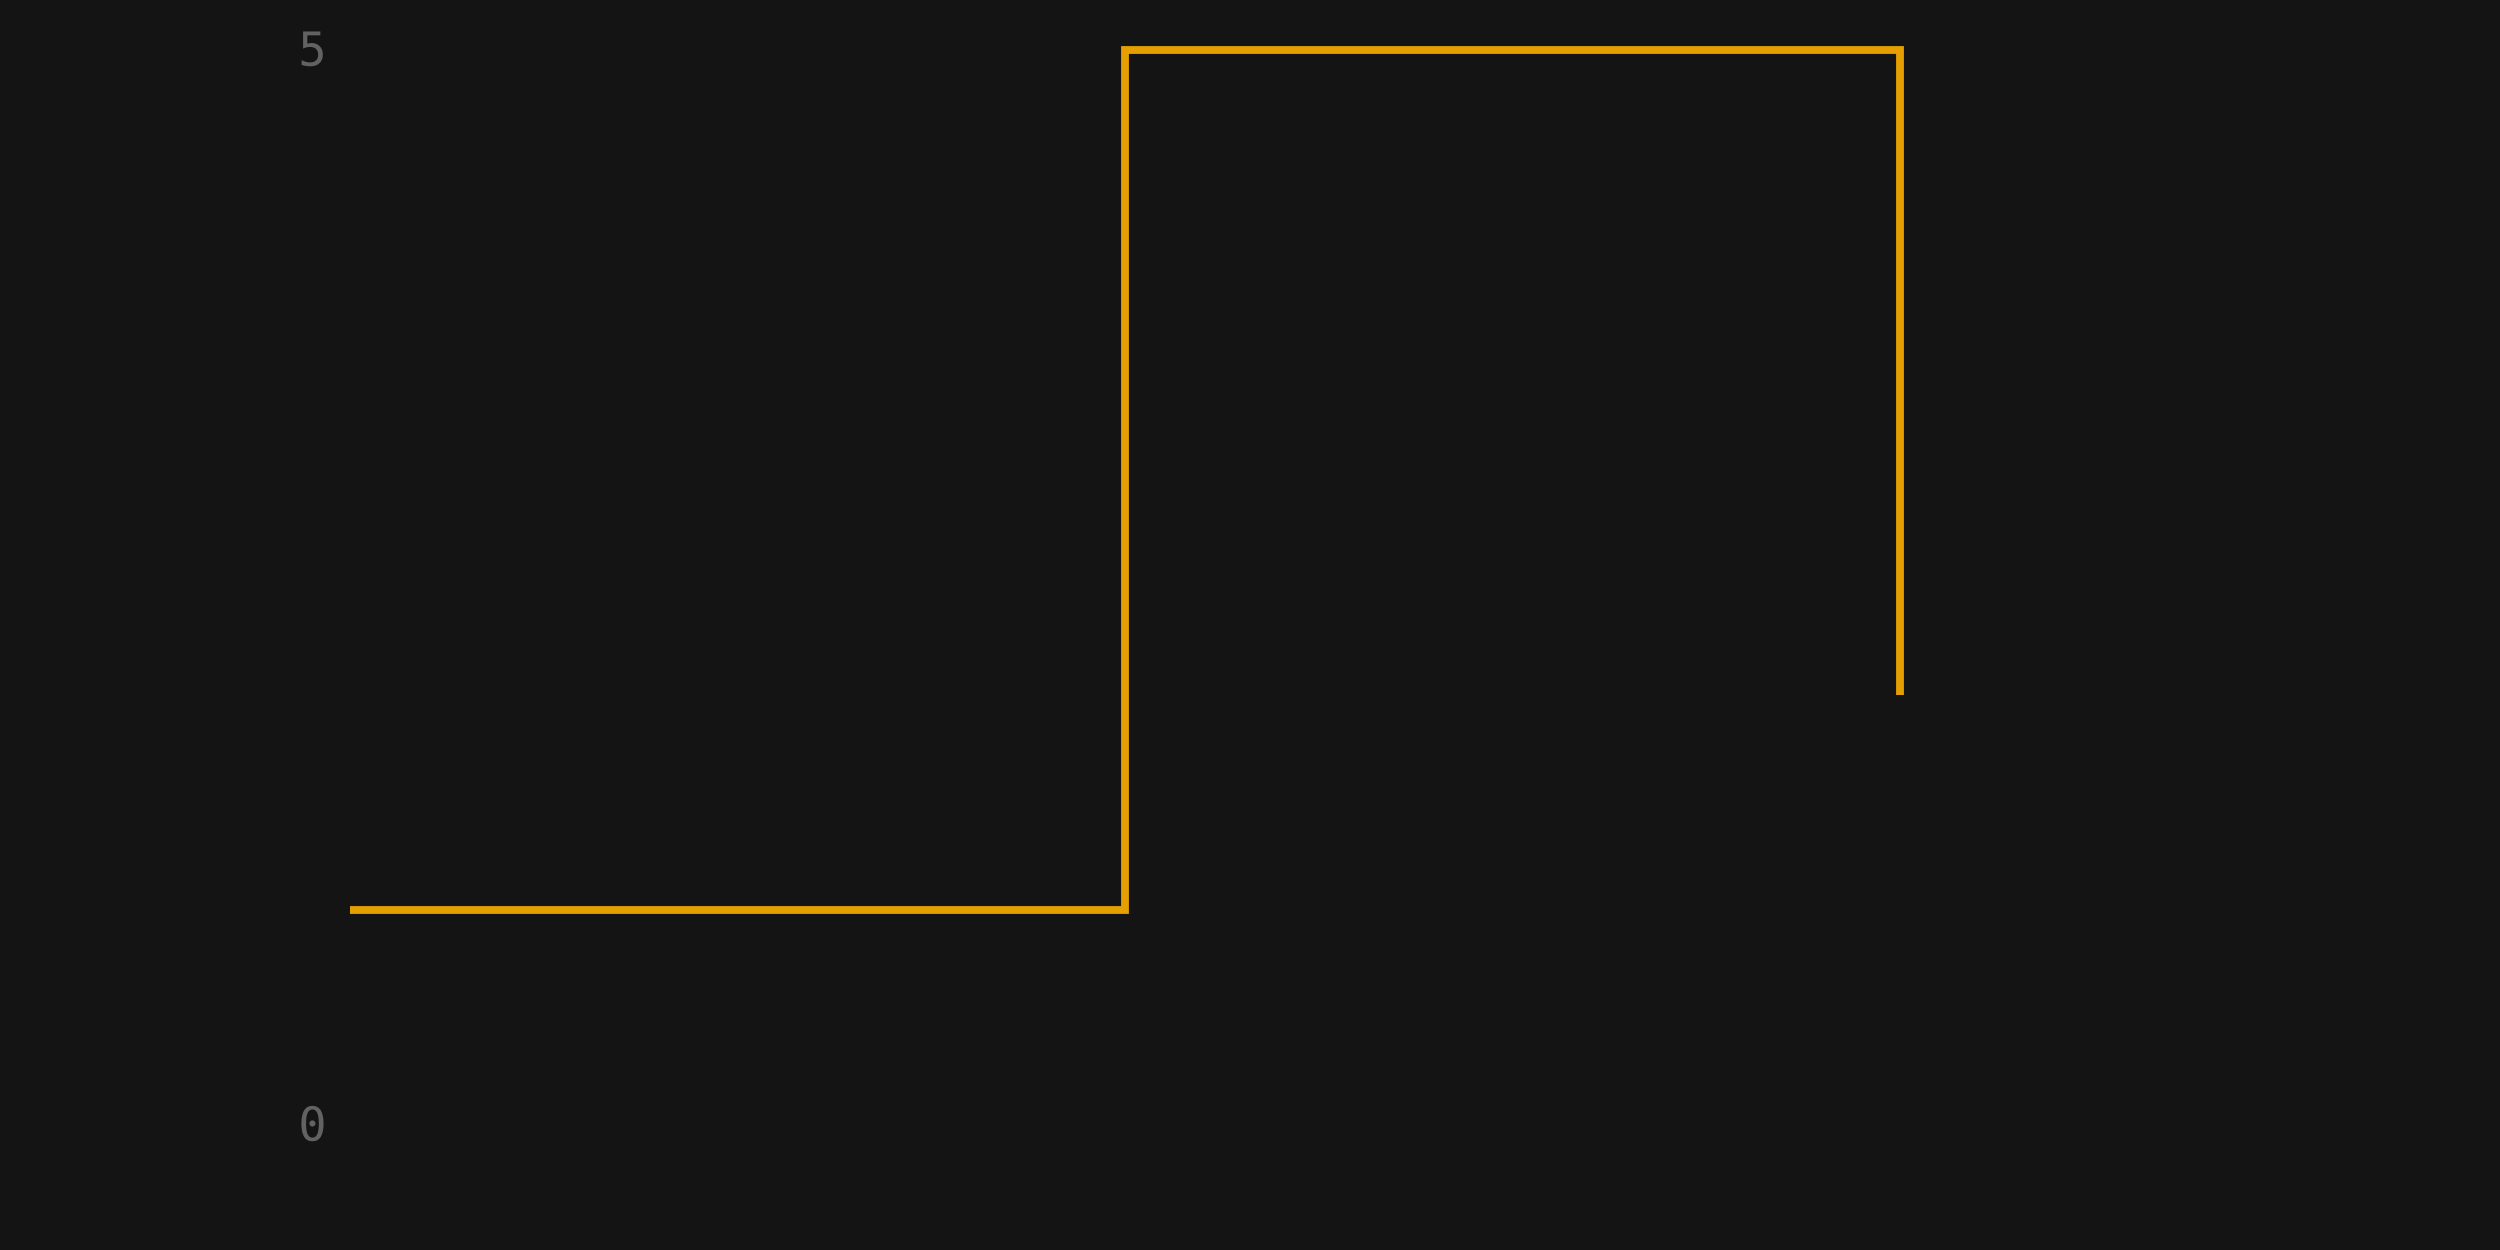
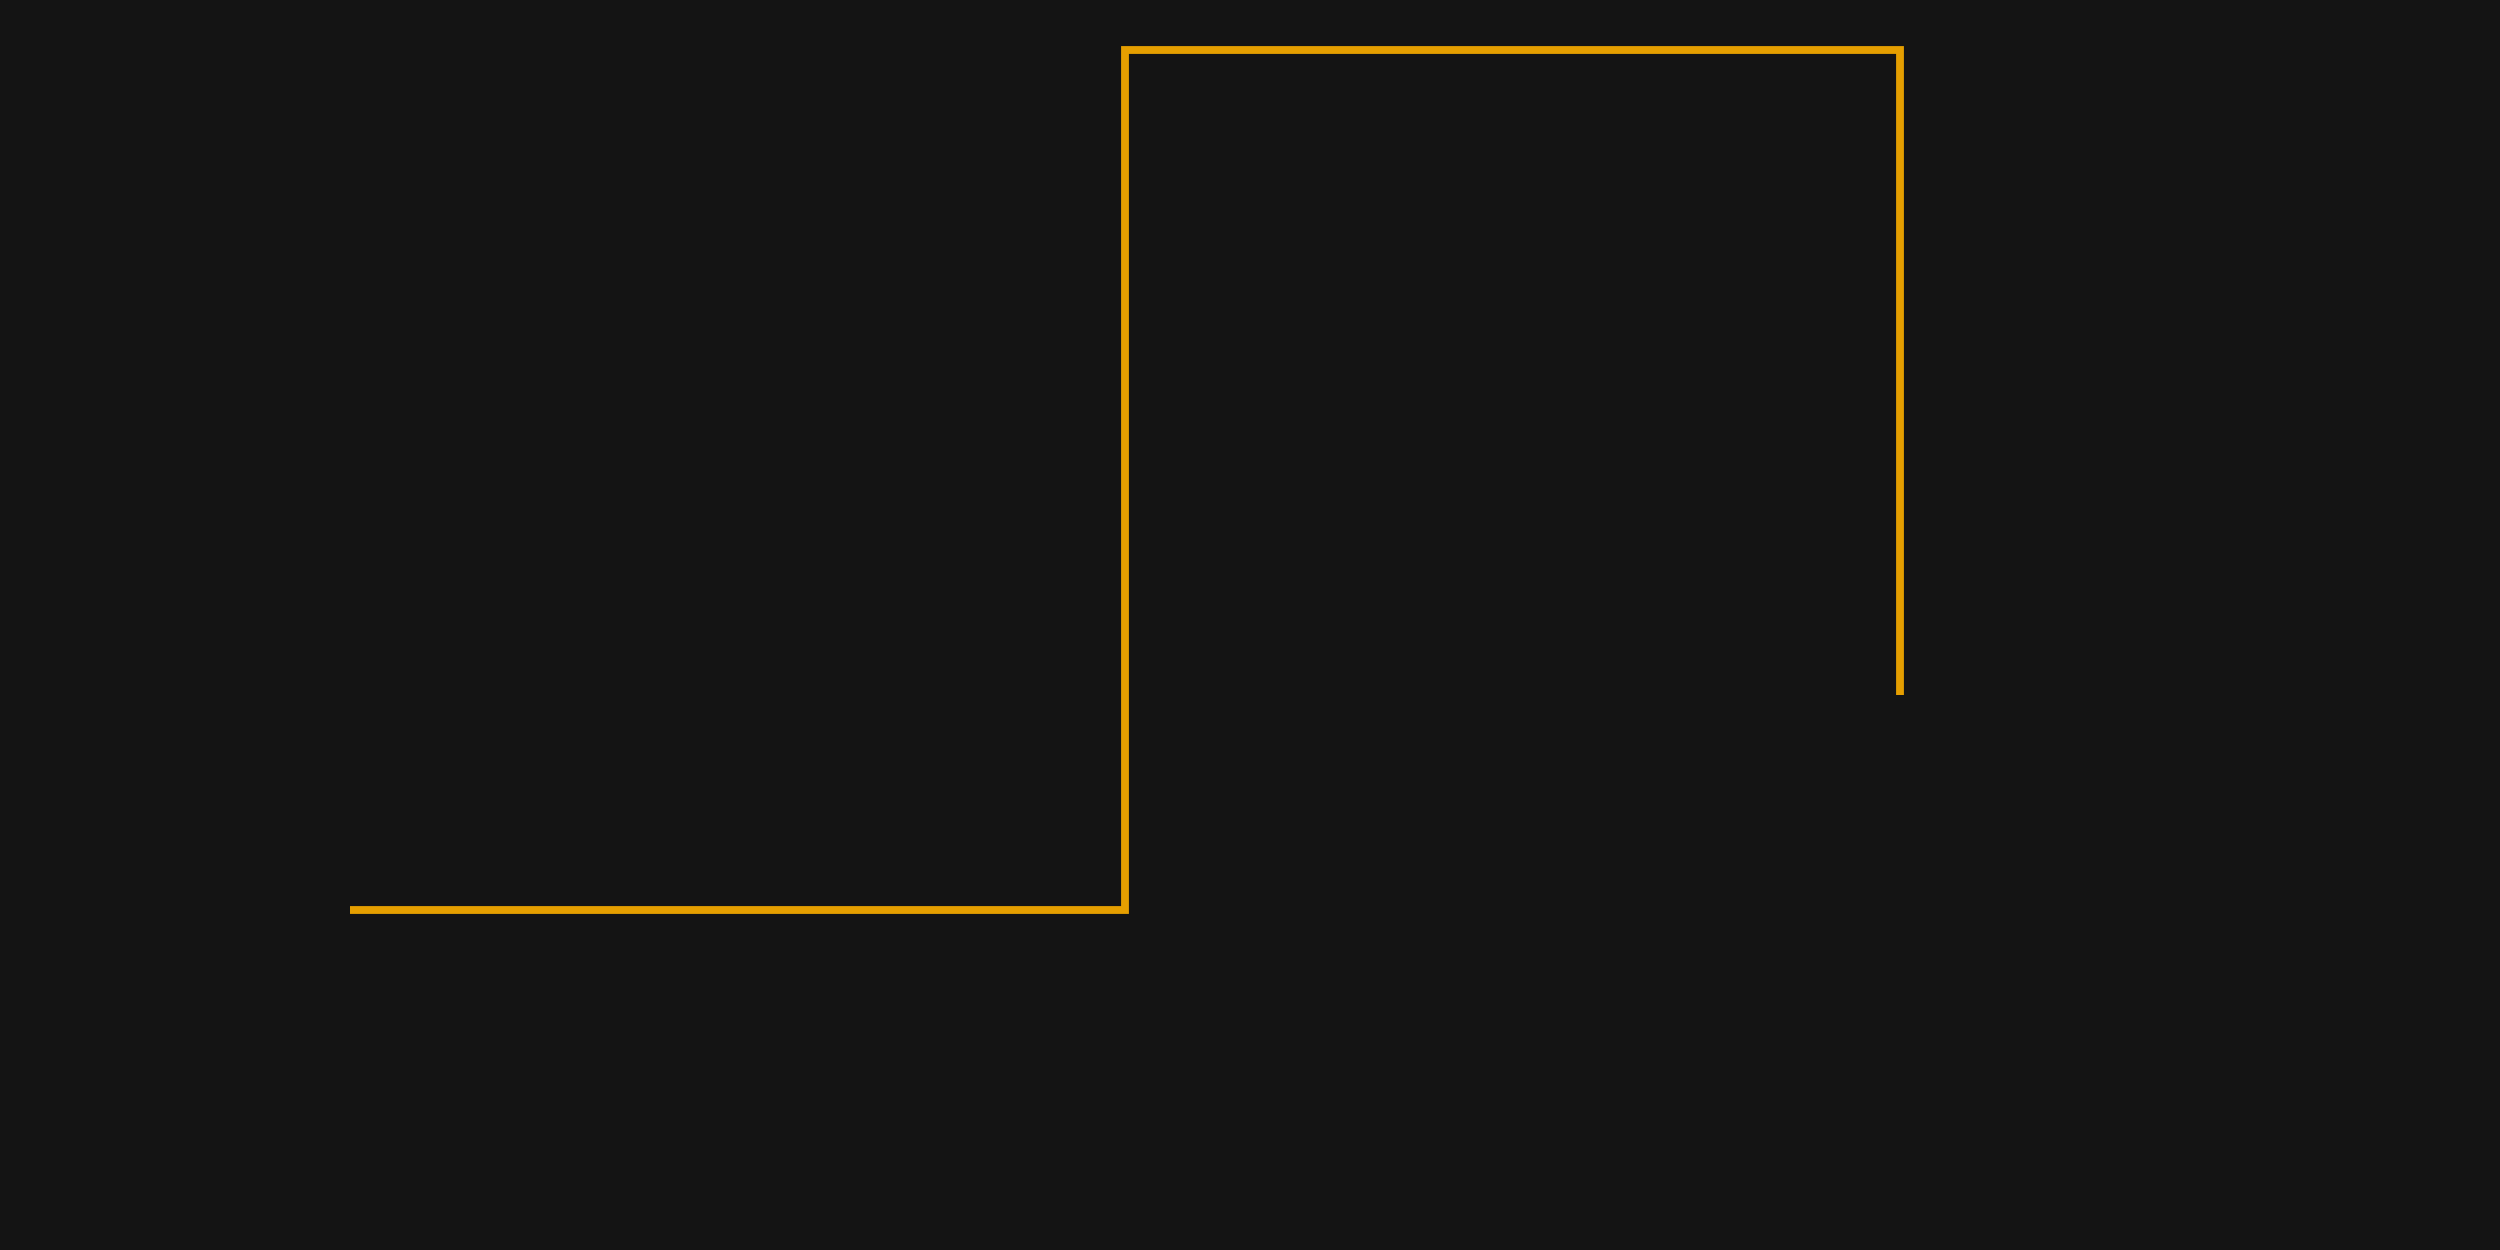
<svg xmlns="http://www.w3.org/2000/svg" viewBox="0 0 640 320" width="640" height="320">
  <rect width="100%" height="100%" fill="#141414" />
-   <text x="83.6" y="292" text-anchor="end" font-size="12" font-family="monospace" fill="#626262">0</text>
-   <text x="83.6" y="16.8" text-anchor="end" font-size="12" font-family="monospace" fill="#626262">5</text>
  <path d="M89.6 232.96 H288 V12.8 H486.4 V177.92" fill="none" stroke="#e69f00" stroke-width="2" />
</svg>
